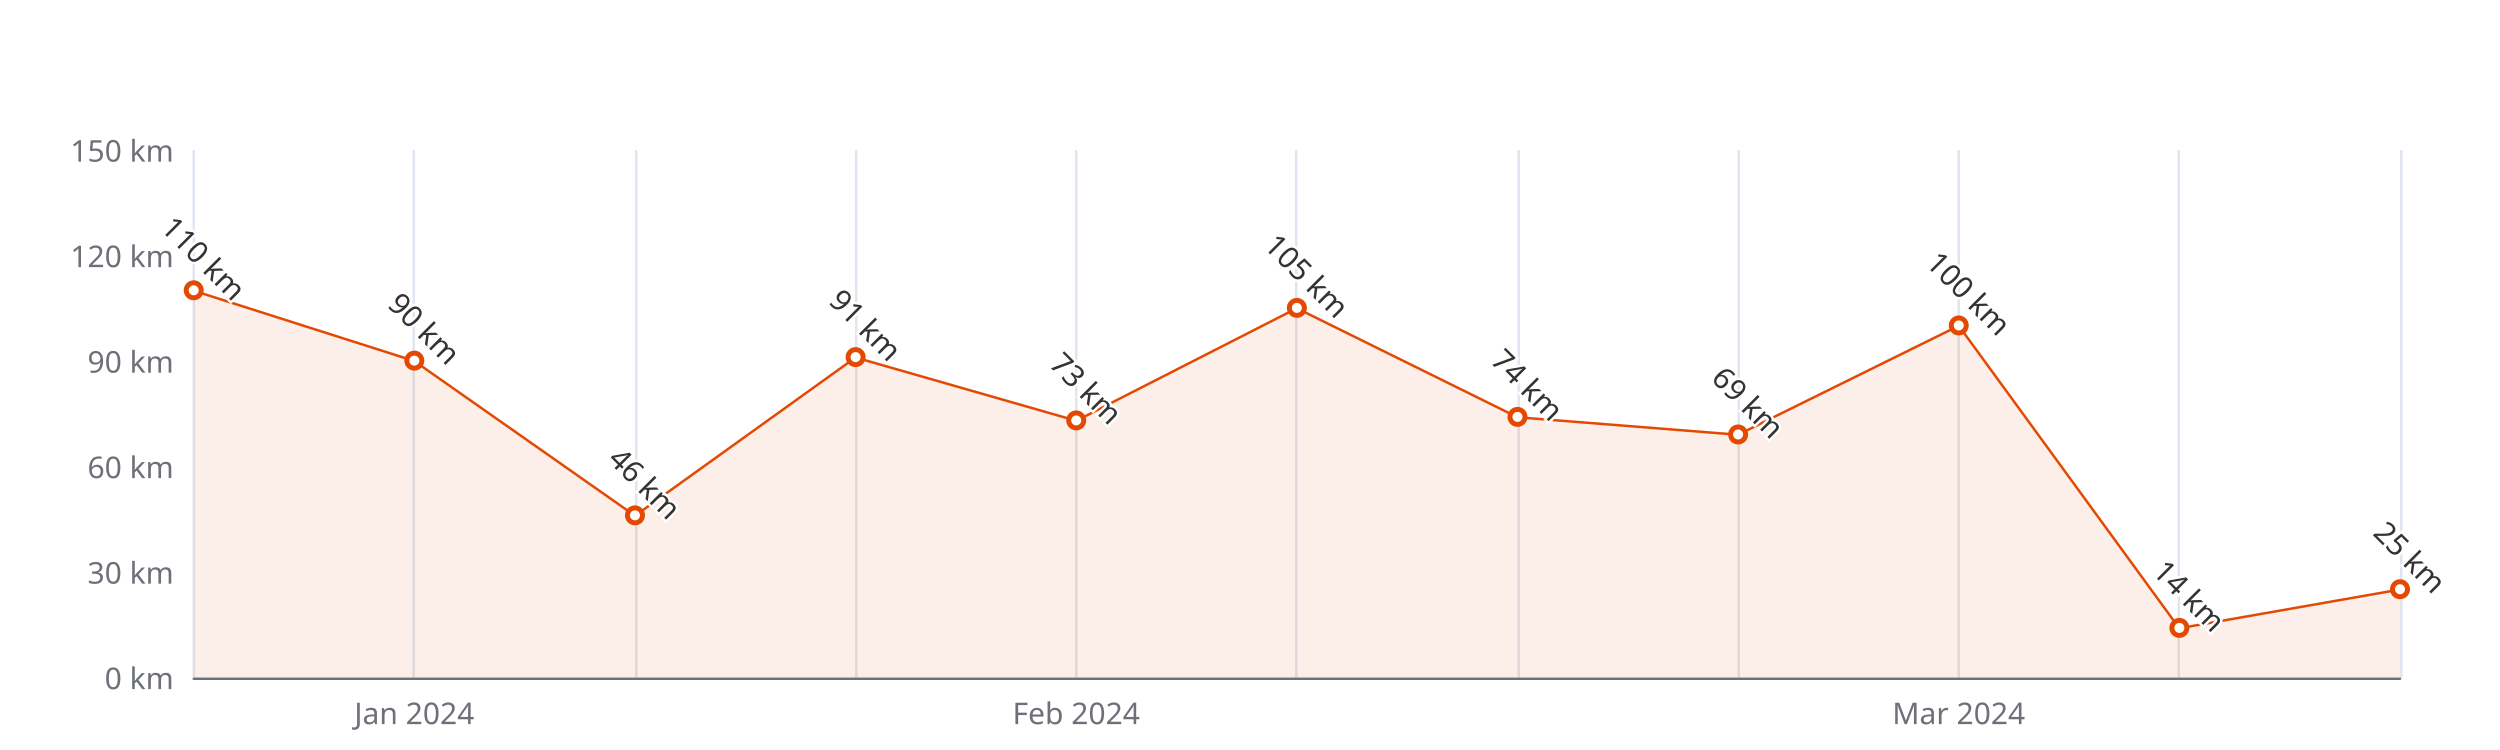
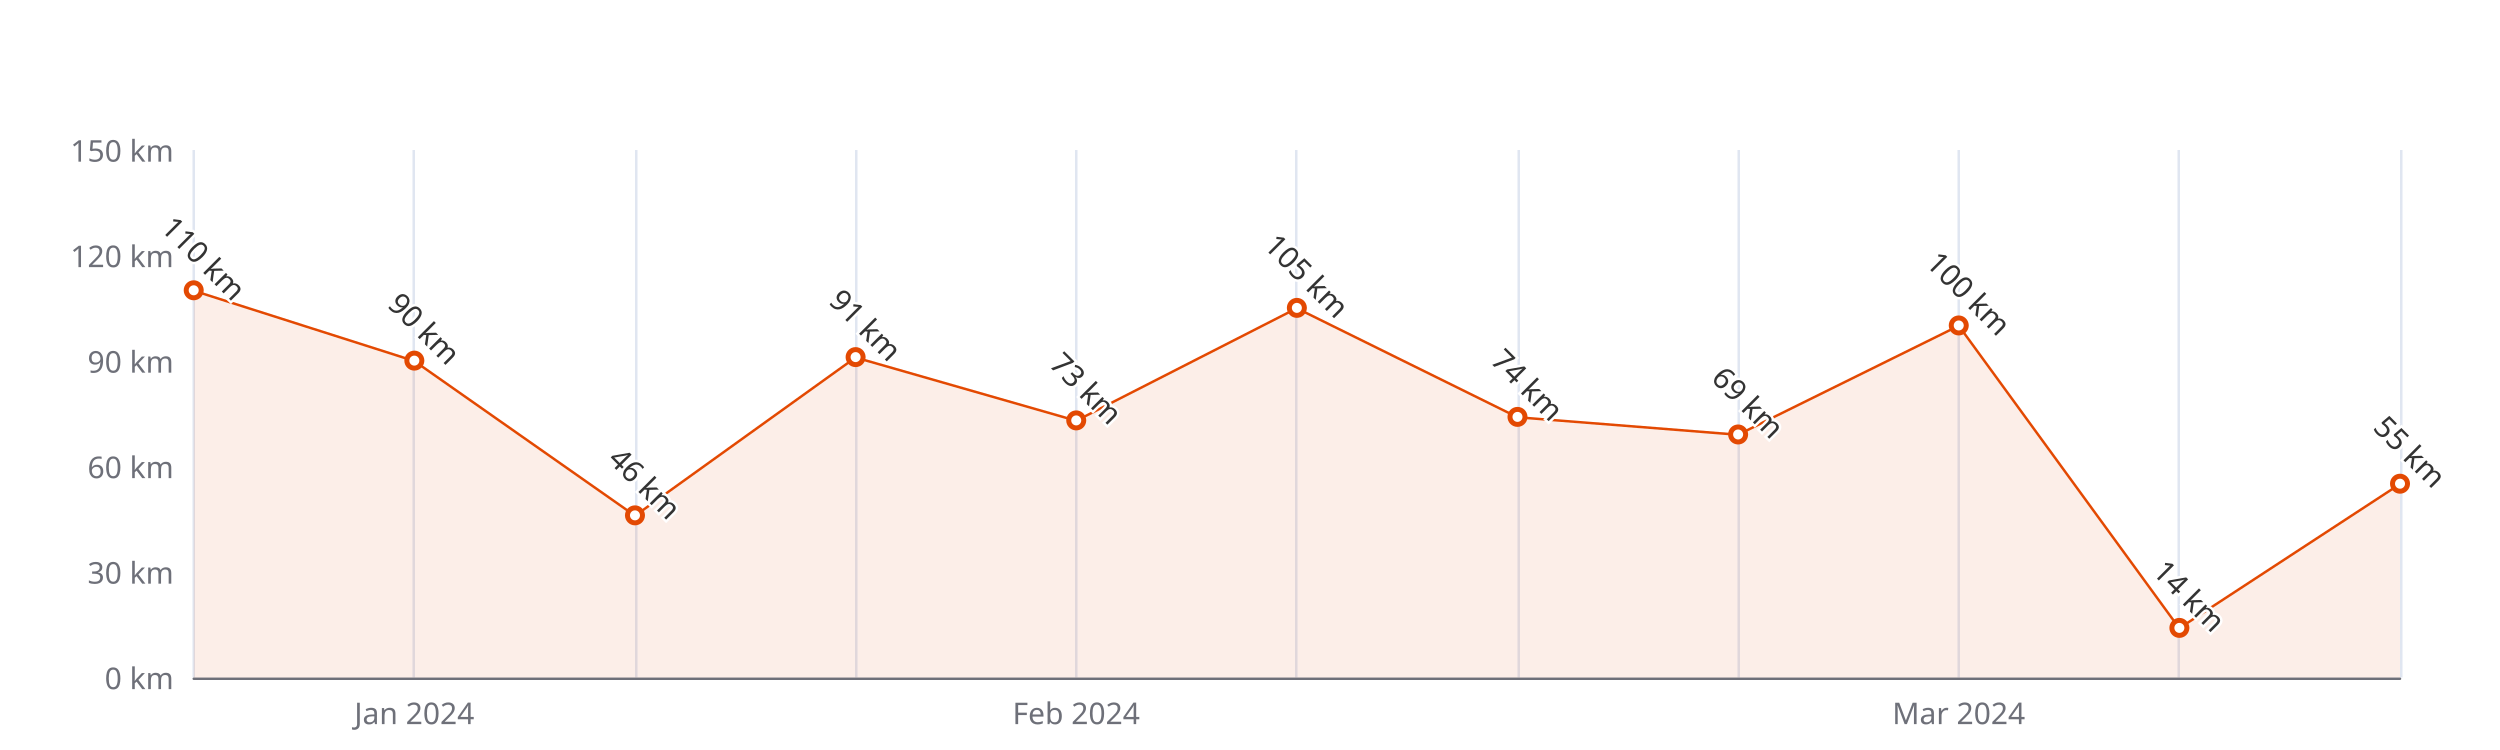
<svg xmlns="http://www.w3.org/2000/svg" width="1000" height="300" version="1.1" baseProfile="full" viewBox="0 0 1000 300">
  <rect width="1000" height="300" x="0" y="0" id="0" fill="#ffffff" />
  <path d="M77.5 60L77.5 271" fill="none" stroke="#E0E6F1" />
  <path d="M165.5 60L165.5 271" fill="none" stroke="#E0E6F1" />
  <path d="M254.5 60L254.5 271" fill="none" stroke="#E0E6F1" />
  <path d="M342.5 60L342.5 271" fill="none" stroke="#E0E6F1" />
  <path d="M430.5 60L430.5 271" fill="none" stroke="#E0E6F1" />
  <path d="M518.5 60L518.5 271" fill="none" stroke="#E0E6F1" />
  <path d="M607.5 60L607.5 271" fill="none" stroke="#E0E6F1" />
  <path d="M695.5 60L695.5 271" fill="none" stroke="#E0E6F1" />
  <path d="M783.5 60L783.5 271" fill="none" stroke="#E0E6F1" />
  <path d="M871.5 60L871.5 271" fill="none" stroke="#E0E6F1" />
  <path d="M960.5 60L960.5 271" fill="none" stroke="#E0E6F1" />
  <path d="M77.5 271.5L960 271.5" fill="none" stroke="#6E7079" stroke-linecap="round" />
  <text dominant-baseline="central" text-anchor="end" style="font-size:12px;font-family:sans-serif;" xml:space="preserve" transform="translate(69.48 271)" fill="#6E7079">0 km</text>
  <text dominant-baseline="central" text-anchor="end" style="font-size:12px;font-family:sans-serif;" xml:space="preserve" transform="translate(69.48 228.8)" fill="#6E7079">30 km</text>
  <text dominant-baseline="central" text-anchor="end" style="font-size:12px;font-family:sans-serif;" xml:space="preserve" transform="translate(69.48 186.6)" fill="#6E7079">60 km</text>
  <text dominant-baseline="central" text-anchor="end" style="font-size:12px;font-family:sans-serif;" xml:space="preserve" transform="translate(69.48 144.4)" fill="#6E7079">90 km</text>
  <text dominant-baseline="central" text-anchor="end" style="font-size:12px;font-family:sans-serif;" xml:space="preserve" transform="translate(69.48 102.2)" fill="#6E7079">120 km</text>
  <text dominant-baseline="central" text-anchor="end" style="font-size:12px;font-family:sans-serif;" xml:space="preserve" transform="translate(69.48 60)" fill="#6E7079">150 km</text>
  <text dominant-baseline="central" text-anchor="middle" style="font-size:12px;font-family:sans-serif;" xml:space="preserve" y="6" transform="translate(165.732 279)" fill="#6E7079">Jan 2024</text>
  <text dominant-baseline="central" text-anchor="middle" style="font-size:12px;font-family:sans-serif;" xml:space="preserve" y="6" transform="translate(430.488 279)" fill="#6E7079">Feb 2024</text>
  <text dominant-baseline="central" text-anchor="middle" style="font-size:12px;font-family:sans-serif;" xml:space="preserve" y="6" transform="translate(783.496 279)" fill="#6E7079">Mar 2024</text>
  <g clip-path="url(#zr5-c0)">
-     <path d="M77.5 116.3L165.7 144.4L254 206.3L342.2 143L430.5 168.3L518.7 123.3L607 166.9L695.2 173.9L783.5 130.3L871.7 251.3L960 235.8L960 271L871.7 271L783.5 271L695.2 271L607 271L518.7 271L430.5 271L342.2 271L254 271L165.7 271L77.5 271Z" fill="rgb(227,73,2)" fill-opacity="0.09" />
-     <path d="M77.5 116.3L165.7 144.4L254 206.3L342.2 143L430.5 168.3L518.7 123.3L607 166.9L695.2 173.9L783.5 130.3L871.7 251.3L960 235.8" fill="none" stroke="#E34902" stroke-linejoin="bevel" />
+     <path d="M77.5 116.3L165.7 144.4L254 206.3L342.2 143L430.5 168.3L518.7 123.3L607 166.9L695.2 173.9L783.5 130.3L871.7 251.3L960 193.6L960 271L871.7 271L783.5 271L695.2 271L607 271L518.7 271L430.5 271L342.2 271L254 271L165.7 271L77.5 271Z" fill="rgb(227,73,2)" fill-opacity="0.09" />
+     <path d="M77.5 116.3L165.7 144.4L254 206.3L342.2 143L430.5 168.3L518.7 123.3L607 166.9L695.2 173.9L783.5 130.3L871.7 251.3L960 193.6" fill="none" stroke="#E34902" stroke-linejoin="bevel" />
  </g>
  <path d="M1 0A1 1 0 1 1 1 -0.1A1 1 0 0 1 1 0" transform="matrix(3,0,0,3,77.48,116.2667)" fill="#fff" stroke="#E34902" stroke-width="0.667" />
  <path d="M1 0A1 1 0 1 1 1 -0.1A1 1 0 0 1 1 0" transform="matrix(3,0,0,3,165.732,144.4)" fill="#fff" stroke="#E34902" stroke-width="0.667" />
  <path d="M1 0A1 1 0 1 1 1 -0.1A1 1 0 0 1 1 0" transform="matrix(3,0,0,3,253.984,206.2933)" fill="#fff" stroke="#E34902" stroke-width="0.667" />
  <path d="M1 0A1 1 0 1 1 1 -0.1A1 1 0 0 1 1 0" transform="matrix(3,0,0,3,342.236,142.9933)" fill="#fff" stroke="#E34902" stroke-width="0.667" />
  <path d="M1 0A1 1 0 1 1 1 -0.1A1 1 0 0 1 1 0" transform="matrix(3,0,0,3,430.488,168.3133)" fill="#fff" stroke="#E34902" stroke-width="0.667" />
  <path d="M1 0A1 1 0 1 1 1 -0.1A1 1 0 0 1 1 0" transform="matrix(3,0,0,3,518.74,123.3)" fill="#fff" stroke="#E34902" stroke-width="0.667" />
  <path d="M1 0A1 1 0 1 1 1 -0.1A1 1 0 0 1 1 0" transform="matrix(3,0,0,3,606.992,166.9067)" fill="#fff" stroke="#E34902" stroke-width="0.667" />
  <path d="M1 0A1 1 0 1 1 1 -0.1A1 1 0 0 1 1 0" transform="matrix(3,0,0,3,695.244,173.94)" fill="#fff" stroke="#E34902" stroke-width="0.667" />
  <path d="M1 0A1 1 0 1 1 1 -0.1A1 1 0 0 1 1 0" transform="matrix(3,0,0,3,783.496,130.3333)" fill="#fff" stroke="#E34902" stroke-width="0.667" />
  <path d="M1 0A1 1 0 1 1 1 -0.1A1 1 0 0 1 1 0" transform="matrix(3,0,0,3,871.748,251.3067)" fill="#fff" stroke="#E34902" stroke-width="0.667" />
-   <path d="M1 0A1 1 0 1 1 1 -0.1A1 1 0 0 1 1 0" transform="matrix(3,0,0,3,960,235.8333)" fill="#fff" stroke="#E34902" stroke-width="0.667" />
+   <path d="M1 0A1 1 0 1 1 1 -0.1A1 1 0 0 1 1 0" transform="matrix(3,0,0,3,960,193.6333)" fill="#fff" stroke="#E34902" stroke-width="0.667" />
  <text dominant-baseline="central" text-anchor="middle" style="font-size:12px;font-family:sans-serif;" xml:space="preserve" y="-6" transform="matrix(0.707,0.707,-0.707,0.707,77.48,107.2667)" fill="#333" stroke="rgb(255,255,255)" stroke-width="2" paint-order="stroke" stroke-miterlimit="2">110 km</text>
  <text dominant-baseline="central" text-anchor="middle" style="font-size:12px;font-family:sans-serif;" xml:space="preserve" y="-6" transform="matrix(0.707,0.707,-0.707,0.707,165.732,135.4)" fill="#333" stroke="rgb(255,255,255)" stroke-width="2" paint-order="stroke" stroke-miterlimit="2">90 km</text>
  <text dominant-baseline="central" text-anchor="middle" style="font-size:12px;font-family:sans-serif;" xml:space="preserve" y="-6" transform="matrix(0.707,0.707,-0.707,0.707,253.984,197.2933)" fill="#333" stroke="rgb(255,255,255)" stroke-width="2" paint-order="stroke" stroke-miterlimit="2">46 km</text>
  <text dominant-baseline="central" text-anchor="middle" style="font-size:12px;font-family:sans-serif;" xml:space="preserve" y="-6" transform="matrix(0.707,0.707,-0.707,0.707,342.236,133.9933)" fill="#333" stroke="rgb(255,255,255)" stroke-width="2" paint-order="stroke" stroke-miterlimit="2">91 km</text>
  <text dominant-baseline="central" text-anchor="middle" style="font-size:12px;font-family:sans-serif;" xml:space="preserve" y="-6" transform="matrix(0.707,0.707,-0.707,0.707,430.488,159.3133)" fill="#333" stroke="rgb(255,255,255)" stroke-width="2" paint-order="stroke" stroke-miterlimit="2">73 km</text>
  <text dominant-baseline="central" text-anchor="middle" style="font-size:12px;font-family:sans-serif;" xml:space="preserve" y="-6" transform="matrix(0.707,0.707,-0.707,0.707,518.74,114.3)" fill="#333" stroke="rgb(255,255,255)" stroke-width="2" paint-order="stroke" stroke-miterlimit="2">105 km</text>
  <text dominant-baseline="central" text-anchor="middle" style="font-size:12px;font-family:sans-serif;" xml:space="preserve" y="-6" transform="matrix(0.707,0.707,-0.707,0.707,606.992,157.9067)" fill="#333" stroke="rgb(255,255,255)" stroke-width="2" paint-order="stroke" stroke-miterlimit="2">74 km</text>
  <text dominant-baseline="central" text-anchor="middle" style="font-size:12px;font-family:sans-serif;" xml:space="preserve" y="-6" transform="matrix(0.707,0.707,-0.707,0.707,695.244,164.94)" fill="#333" stroke="rgb(255,255,255)" stroke-width="2" paint-order="stroke" stroke-miterlimit="2">69 km</text>
  <text dominant-baseline="central" text-anchor="middle" style="font-size:12px;font-family:sans-serif;" xml:space="preserve" y="-6" transform="matrix(0.707,0.707,-0.707,0.707,783.496,121.3333)" fill="#333" stroke="rgb(255,255,255)" stroke-width="2" paint-order="stroke" stroke-miterlimit="2">100 km</text>
  <text dominant-baseline="central" text-anchor="middle" style="font-size:12px;font-family:sans-serif;" xml:space="preserve" y="-6" transform="matrix(0.707,0.707,-0.707,0.707,871.748,242.3067)" fill="#333" stroke="rgb(255,255,255)" stroke-width="2" paint-order="stroke" stroke-miterlimit="2">14 km</text>
-   <text dominant-baseline="central" text-anchor="middle" style="font-size:12px;font-family:sans-serif;" xml:space="preserve" y="-6" transform="matrix(0.707,0.707,-0.707,0.707,960,226.8333)" fill="#333" stroke="rgb(255,255,255)" stroke-width="2" paint-order="stroke" stroke-miterlimit="2">25 km</text>
+   <text dominant-baseline="central" text-anchor="middle" style="font-size:12px;font-family:sans-serif;" xml:space="preserve" y="-6" transform="matrix(0.707,0.707,-0.707,0.707,960,184.6333)" fill="#333" stroke="rgb(255,255,255)" stroke-width="2" paint-order="stroke" stroke-miterlimit="2">55 km</text>
  <defs>
    <clipPath id="zr5-c0">
      <path d="M76 59.5l884 0l0 212l-884 0Z" fill="#000" />
    </clipPath>
  </defs>
</svg>
